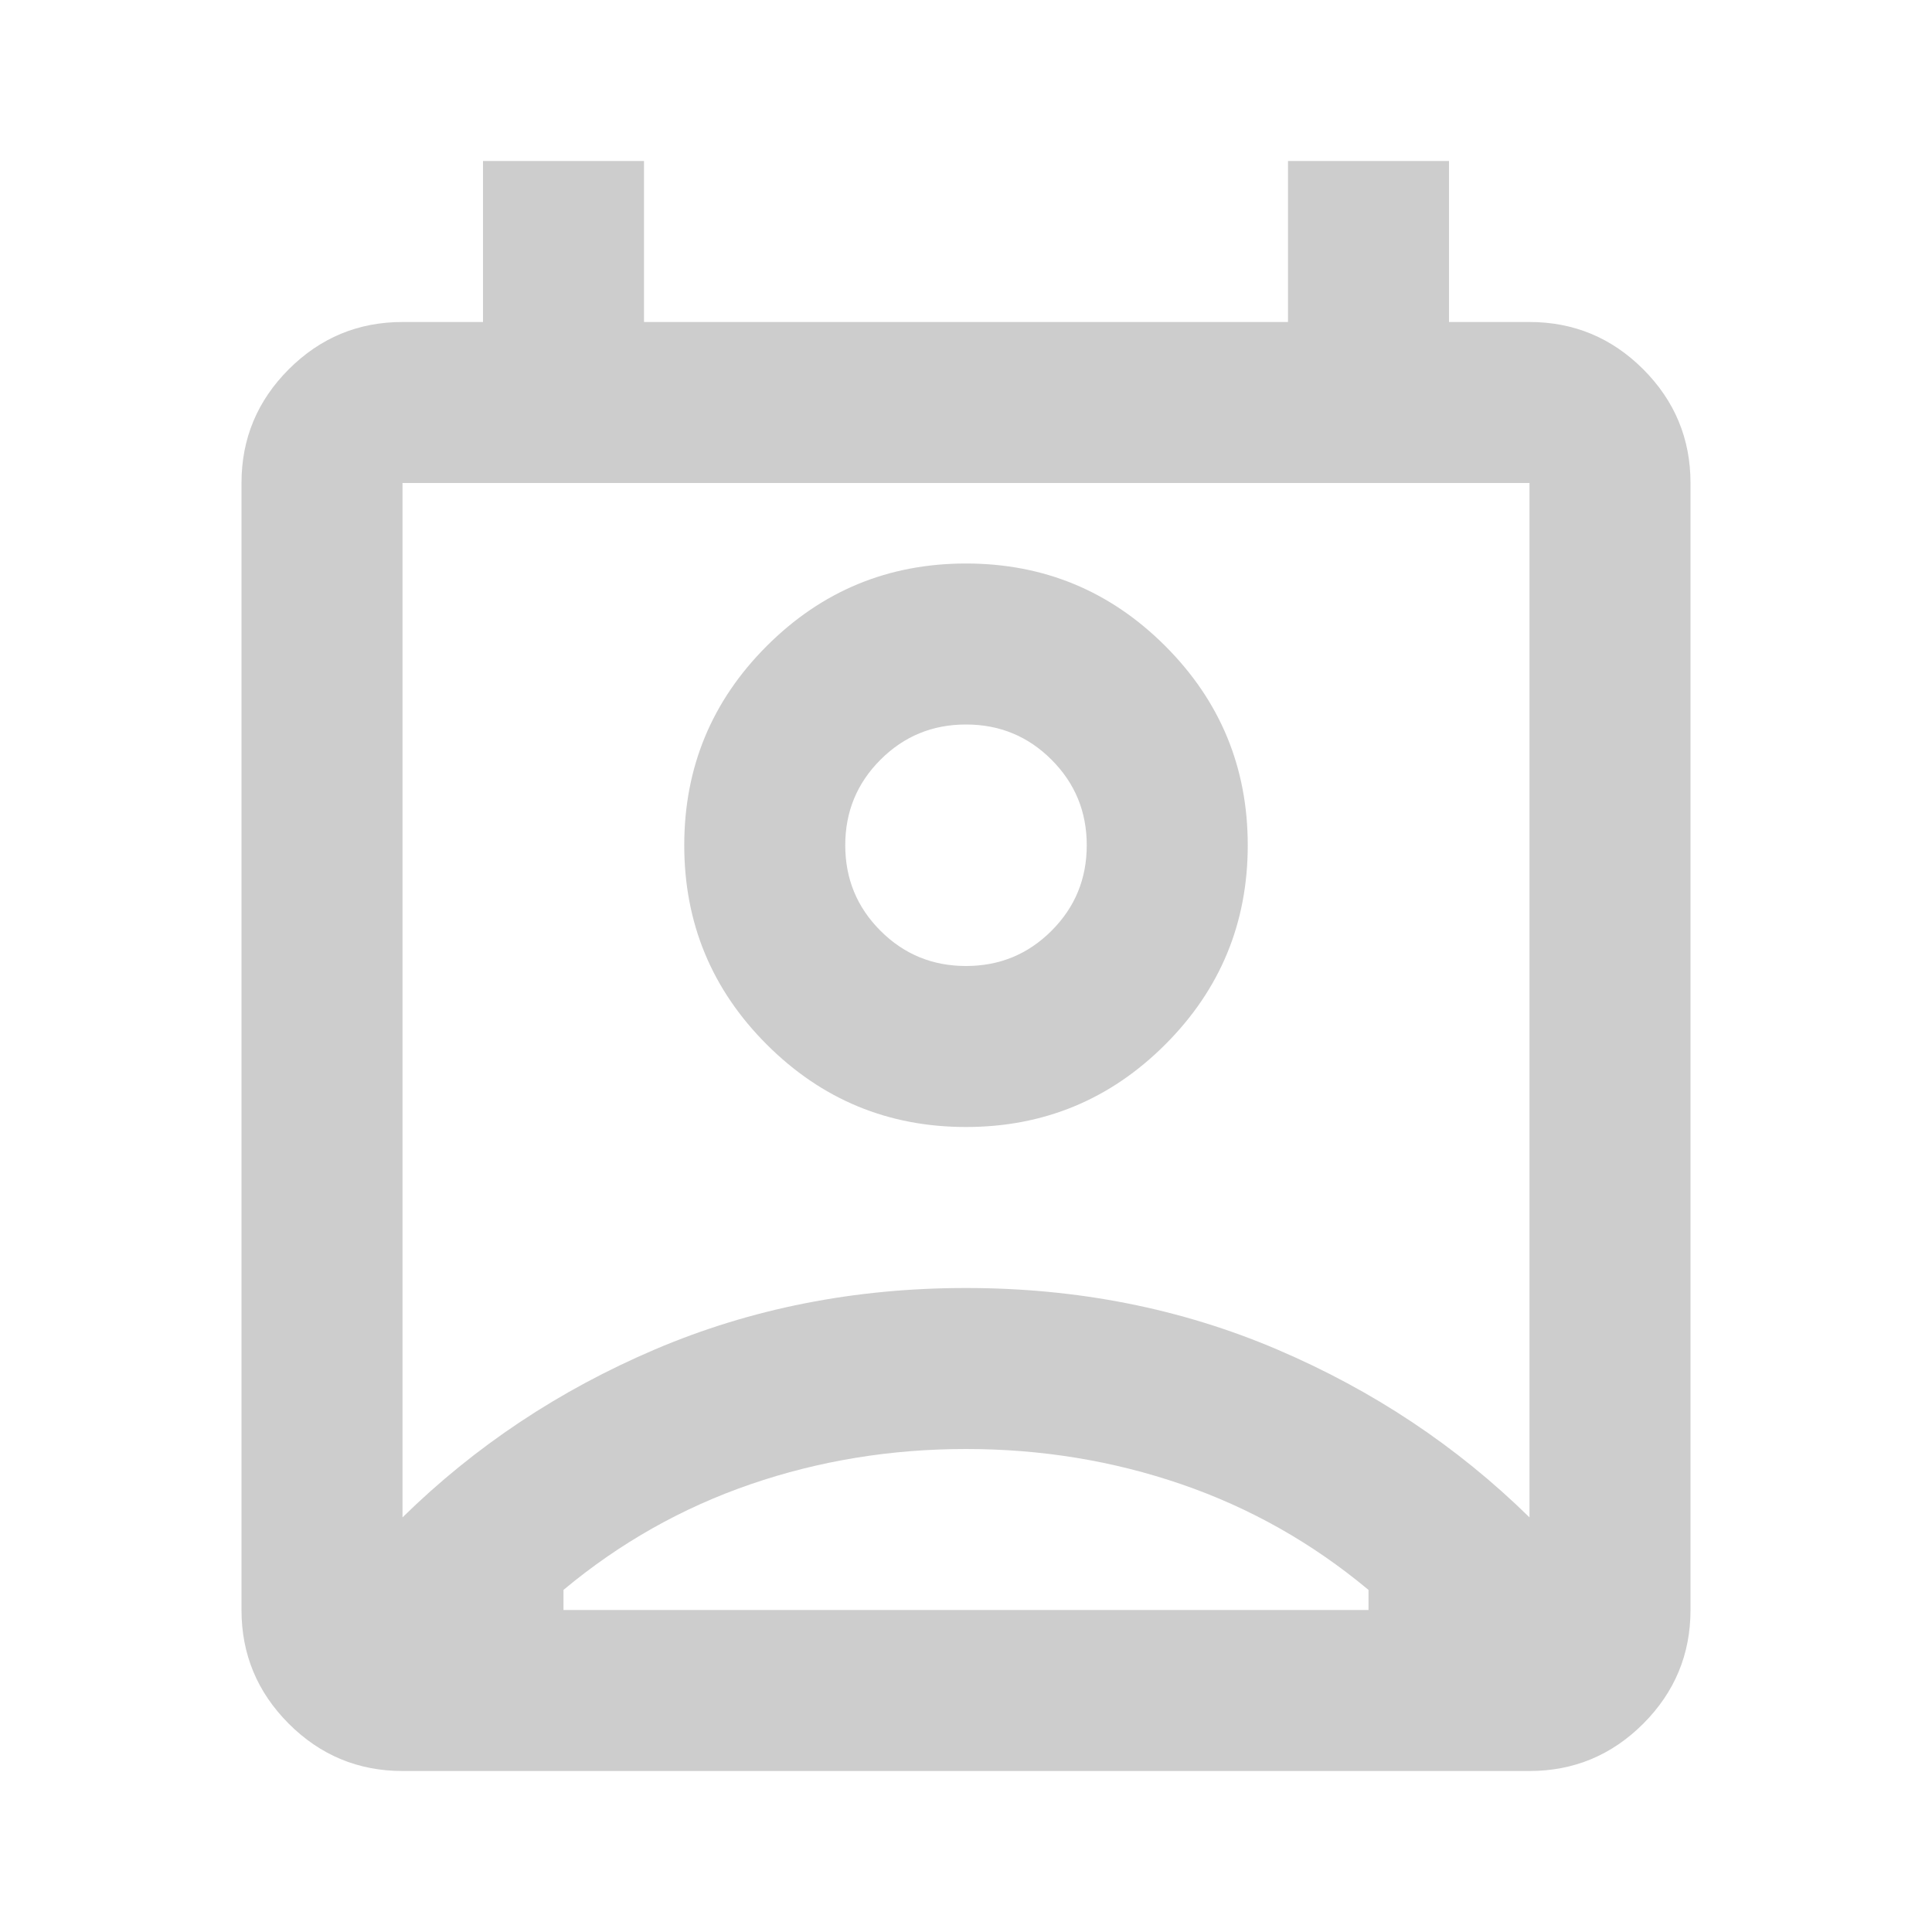
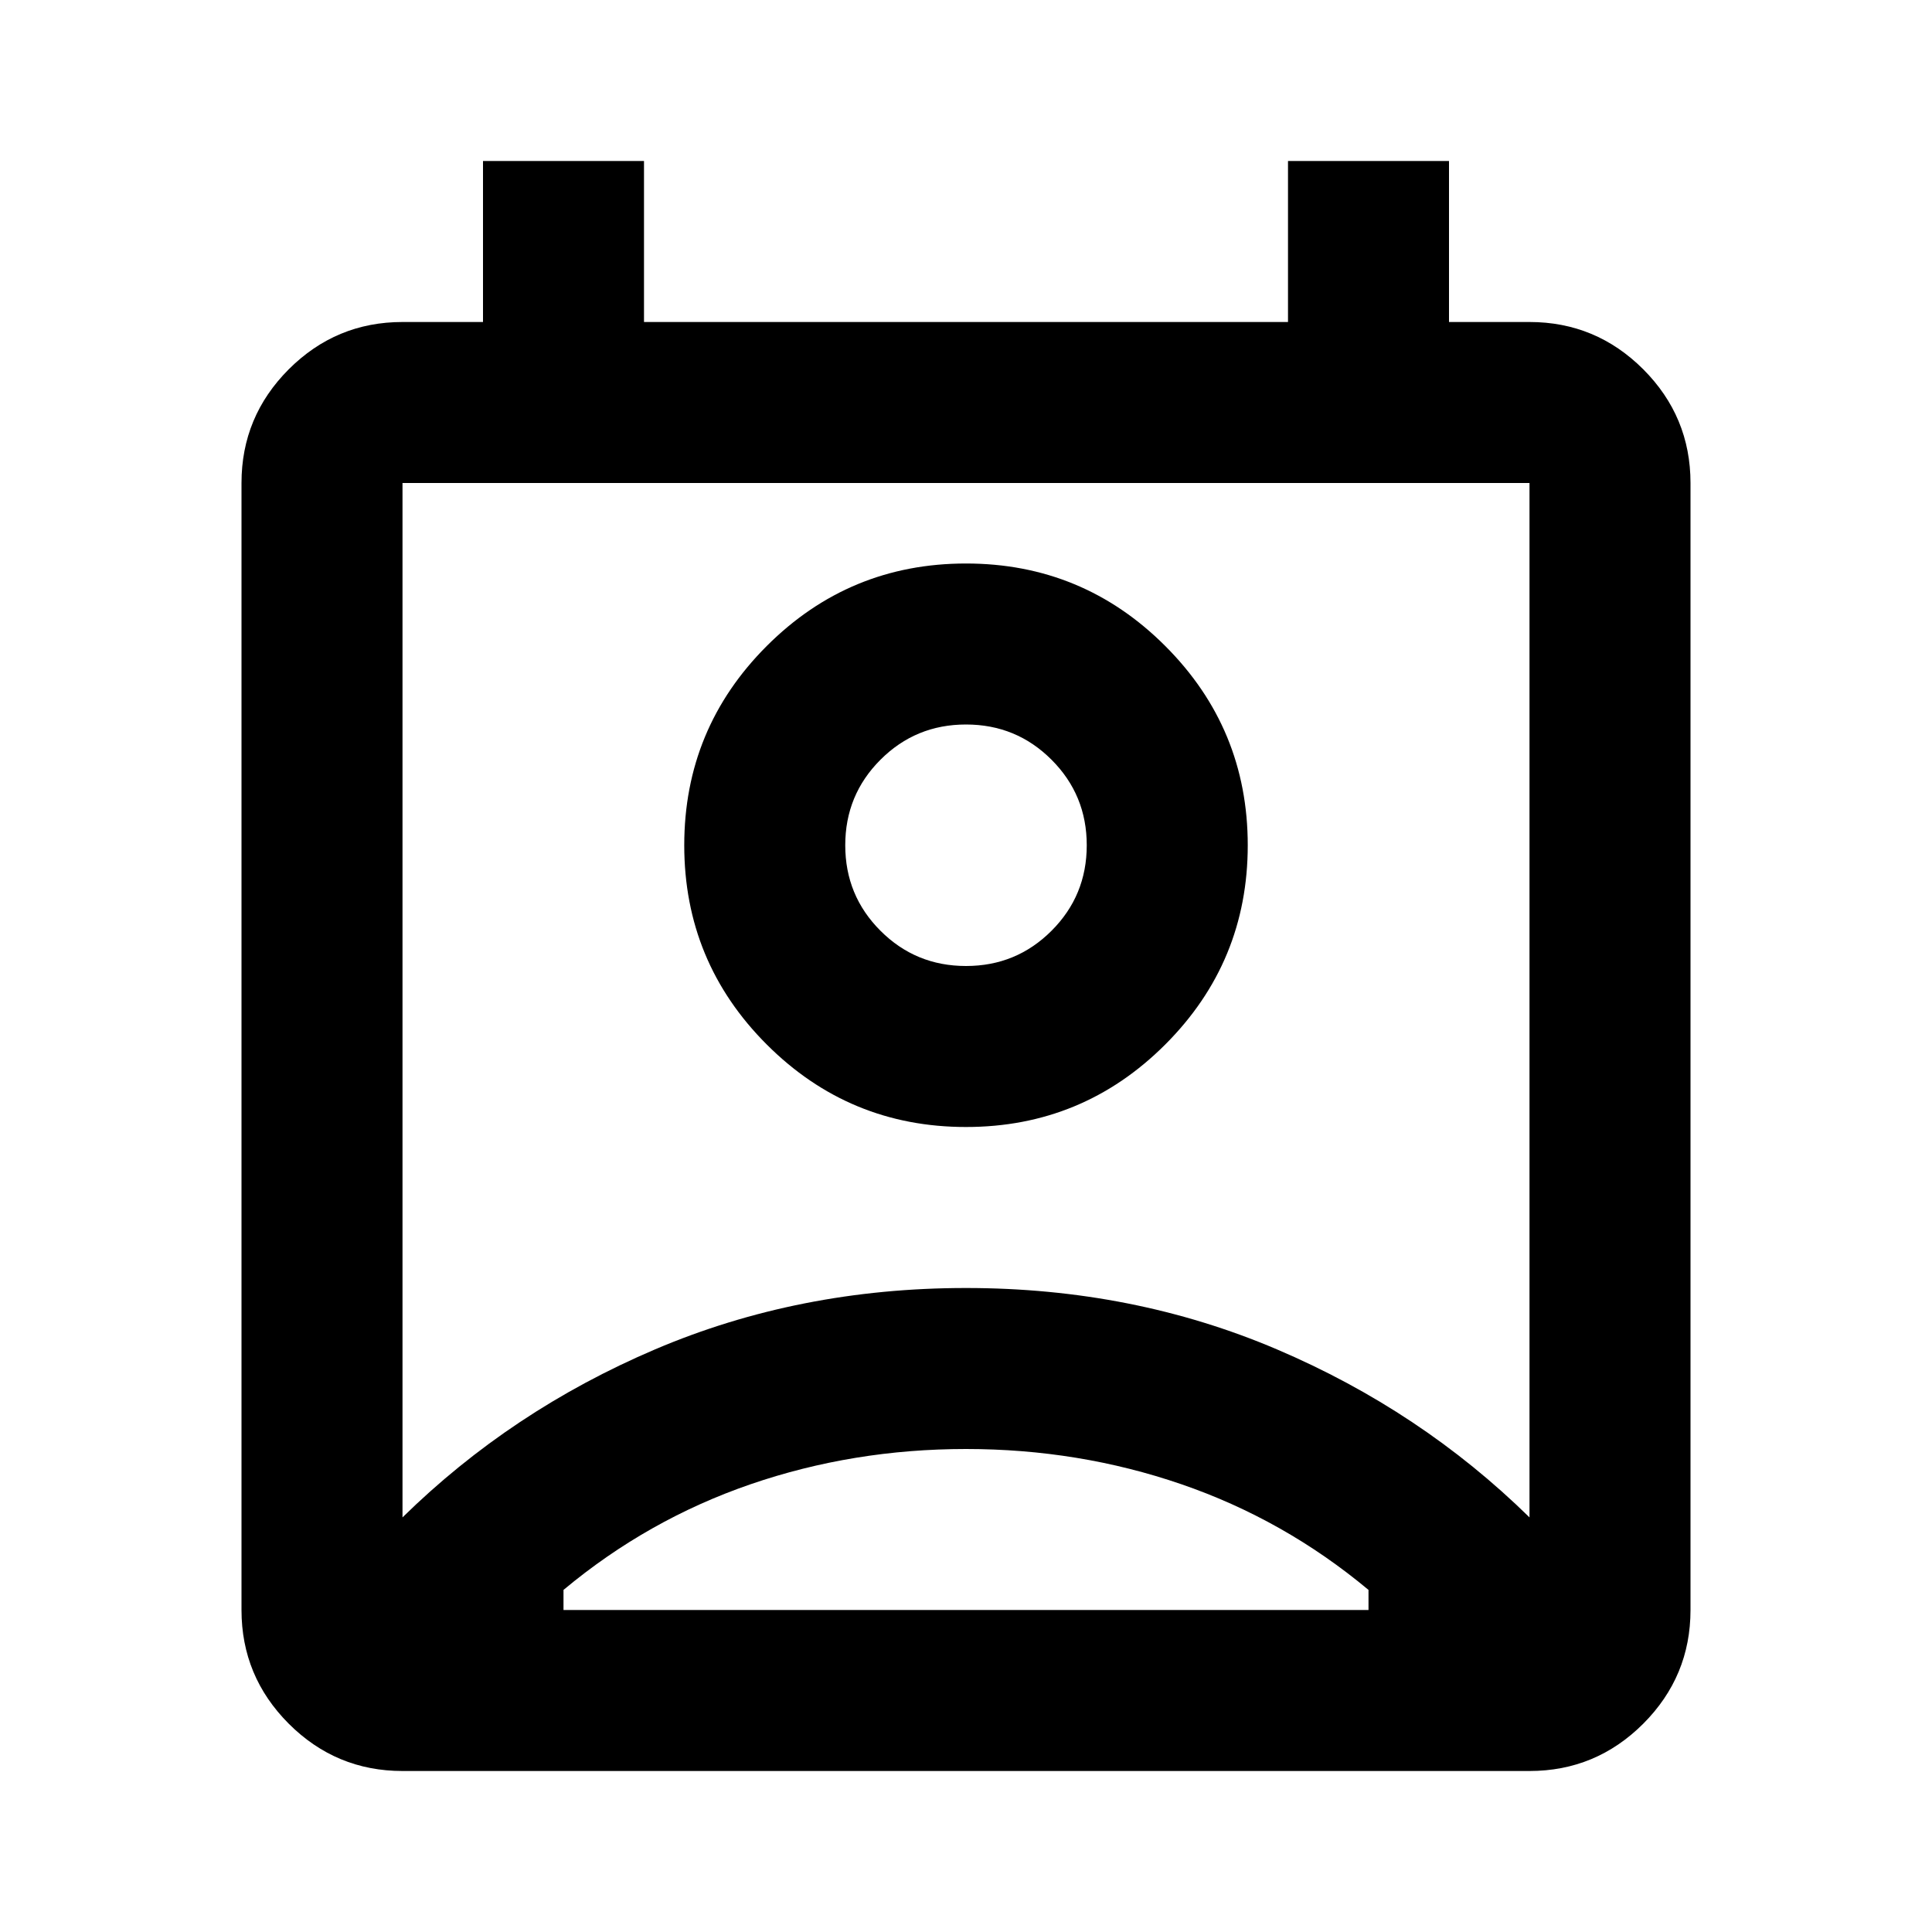
<svg xmlns="http://www.w3.org/2000/svg" width="30" height="30" viewBox="0 0 30 30" fill="none">
  <mask id="mask0_69323_5230" style="mask-type:alpha" maskUnits="userSpaceOnUse" x="0" y="0" width="30" height="30">
-     <rect width="30" height="30" fill="#D9D9D9" />
+     <rect width="30" height="30" fill="currentColor" />
  </mask>
  <g mask="url(#mask0_69323_5230)">
-     <path d="M15 22.5C13.833 22.5 12.719 22.682 11.656 23.047C10.594 23.412 9.625 23.958 8.75 24.688V25H21.25V24.688C20.375 23.958 19.406 23.412 18.344 23.047C17.281 22.682 16.167 22.5 15 22.5ZM6.25 23.562C7.375 22.458 8.682 21.588 10.172 20.953C11.662 20.318 13.271 20 15 20C16.729 20 18.338 20.318 19.828 20.953C21.318 21.588 22.625 22.458 23.75 23.562V7.5H6.25V23.562ZM15 17.5C13.792 17.5 12.76 17.073 11.906 16.219C11.052 15.365 10.625 14.333 10.625 13.125C10.625 11.917 11.052 10.885 11.906 10.031C12.76 9.177 13.792 8.75 15 8.75C16.208 8.75 17.24 9.177 18.094 10.031C18.948 10.885 19.375 11.917 19.375 13.125C19.375 14.333 18.948 15.365 18.094 16.219C17.24 17.073 16.208 17.5 15 17.5ZM15 15C15.521 15 15.963 14.818 16.328 14.453C16.693 14.088 16.875 13.646 16.875 13.125C16.875 12.604 16.693 12.162 16.328 11.797C15.963 11.432 15.521 11.25 15 11.25C14.479 11.25 14.037 11.432 13.672 11.797C13.307 12.162 13.125 12.604 13.125 13.125C13.125 13.646 13.307 14.088 13.672 14.453C14.037 14.818 14.479 15 15 15ZM6.25 27.5C5.562 27.5 4.974 27.255 4.484 26.766C3.995 26.276 3.75 25.688 3.75 25V7.5C3.75 6.812 3.995 6.224 4.484 5.734C4.974 5.245 5.562 5 6.25 5H7.5V2.5H10V5H20V2.5H22.5V5H23.75C24.438 5 25.026 5.245 25.516 5.734C26.005 6.224 26.25 6.812 26.25 7.5V25C26.25 25.688 26.005 26.276 25.516 26.766C25.026 27.255 24.438 27.5 23.75 27.5H6.25Z" fill="#CDCDCD" />
+     <path d="M15 22.5C13.833 22.5 12.719 22.682 11.656 23.047C10.594 23.412 9.625 23.958 8.75 24.688V25H21.25V24.688C20.375 23.958 19.406 23.412 18.344 23.047C17.281 22.682 16.167 22.5 15 22.5ZM6.25 23.562C7.375 22.458 8.682 21.588 10.172 20.953C11.662 20.318 13.271 20 15 20C16.729 20 18.338 20.318 19.828 20.953C21.318 21.588 22.625 22.458 23.75 23.562V7.5H6.25V23.562ZM15 17.5C13.792 17.5 12.76 17.073 11.906 16.219C11.052 15.365 10.625 14.333 10.625 13.125C10.625 11.917 11.052 10.885 11.906 10.031C12.76 9.177 13.792 8.75 15 8.75C16.208 8.75 17.24 9.177 18.094 10.031C18.948 10.885 19.375 11.917 19.375 13.125C19.375 14.333 18.948 15.365 18.094 16.219C17.24 17.073 16.208 17.5 15 17.5ZM15 15C15.521 15 15.963 14.818 16.328 14.453C16.693 14.088 16.875 13.646 16.875 13.125C16.875 12.604 16.693 12.162 16.328 11.797C15.963 11.432 15.521 11.25 15 11.25C14.479 11.25 14.037 11.432 13.672 11.797C13.307 12.162 13.125 12.604 13.125 13.125C13.125 13.646 13.307 14.088 13.672 14.453C14.037 14.818 14.479 15 15 15ZM6.25 27.5C5.562 27.5 4.974 27.255 4.484 26.766C3.995 26.276 3.75 25.688 3.75 25V7.5C3.75 6.812 3.995 6.224 4.484 5.734C4.974 5.245 5.562 5 6.25 5H7.5V2.5H10V5H20V2.5H22.5V5H23.75C24.438 5 25.026 5.245 25.516 5.734C26.005 6.224 26.25 6.812 26.25 7.5V25C26.25 25.688 26.005 26.276 25.516 26.766C25.026 27.255 24.438 27.5 23.75 27.5H6.25Z" fill="currentColor" />
  </g>
</svg>
